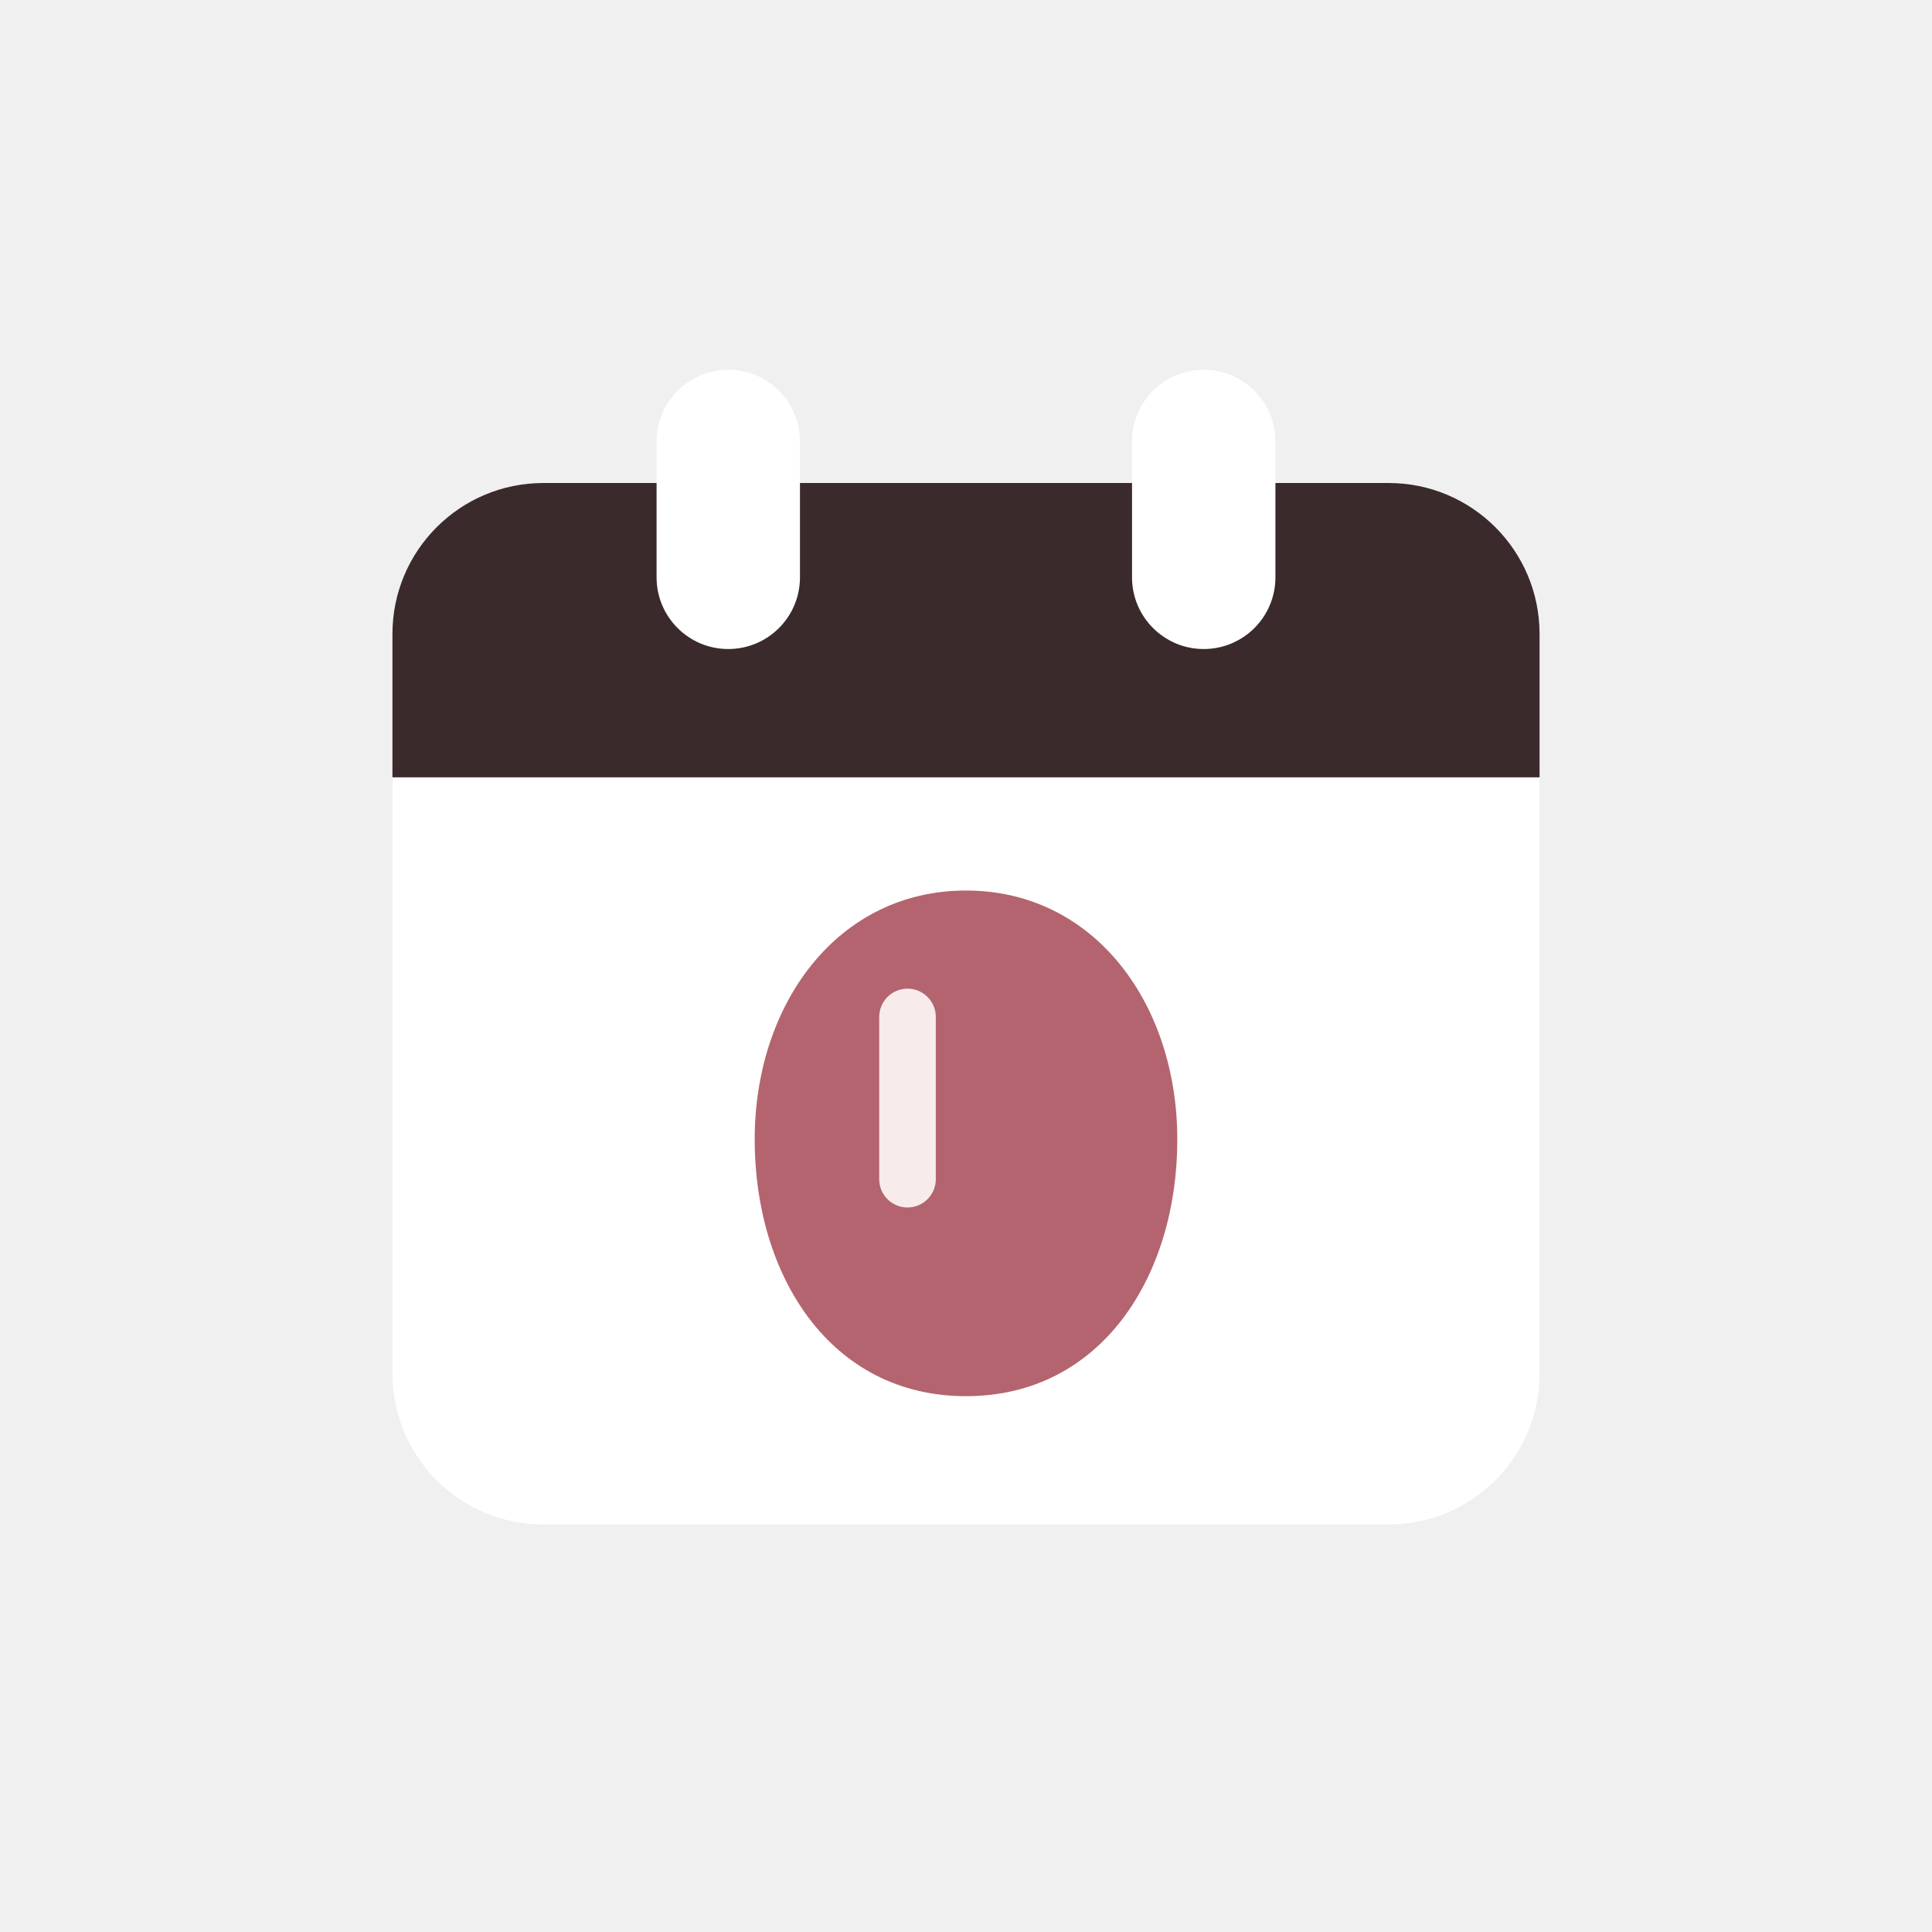
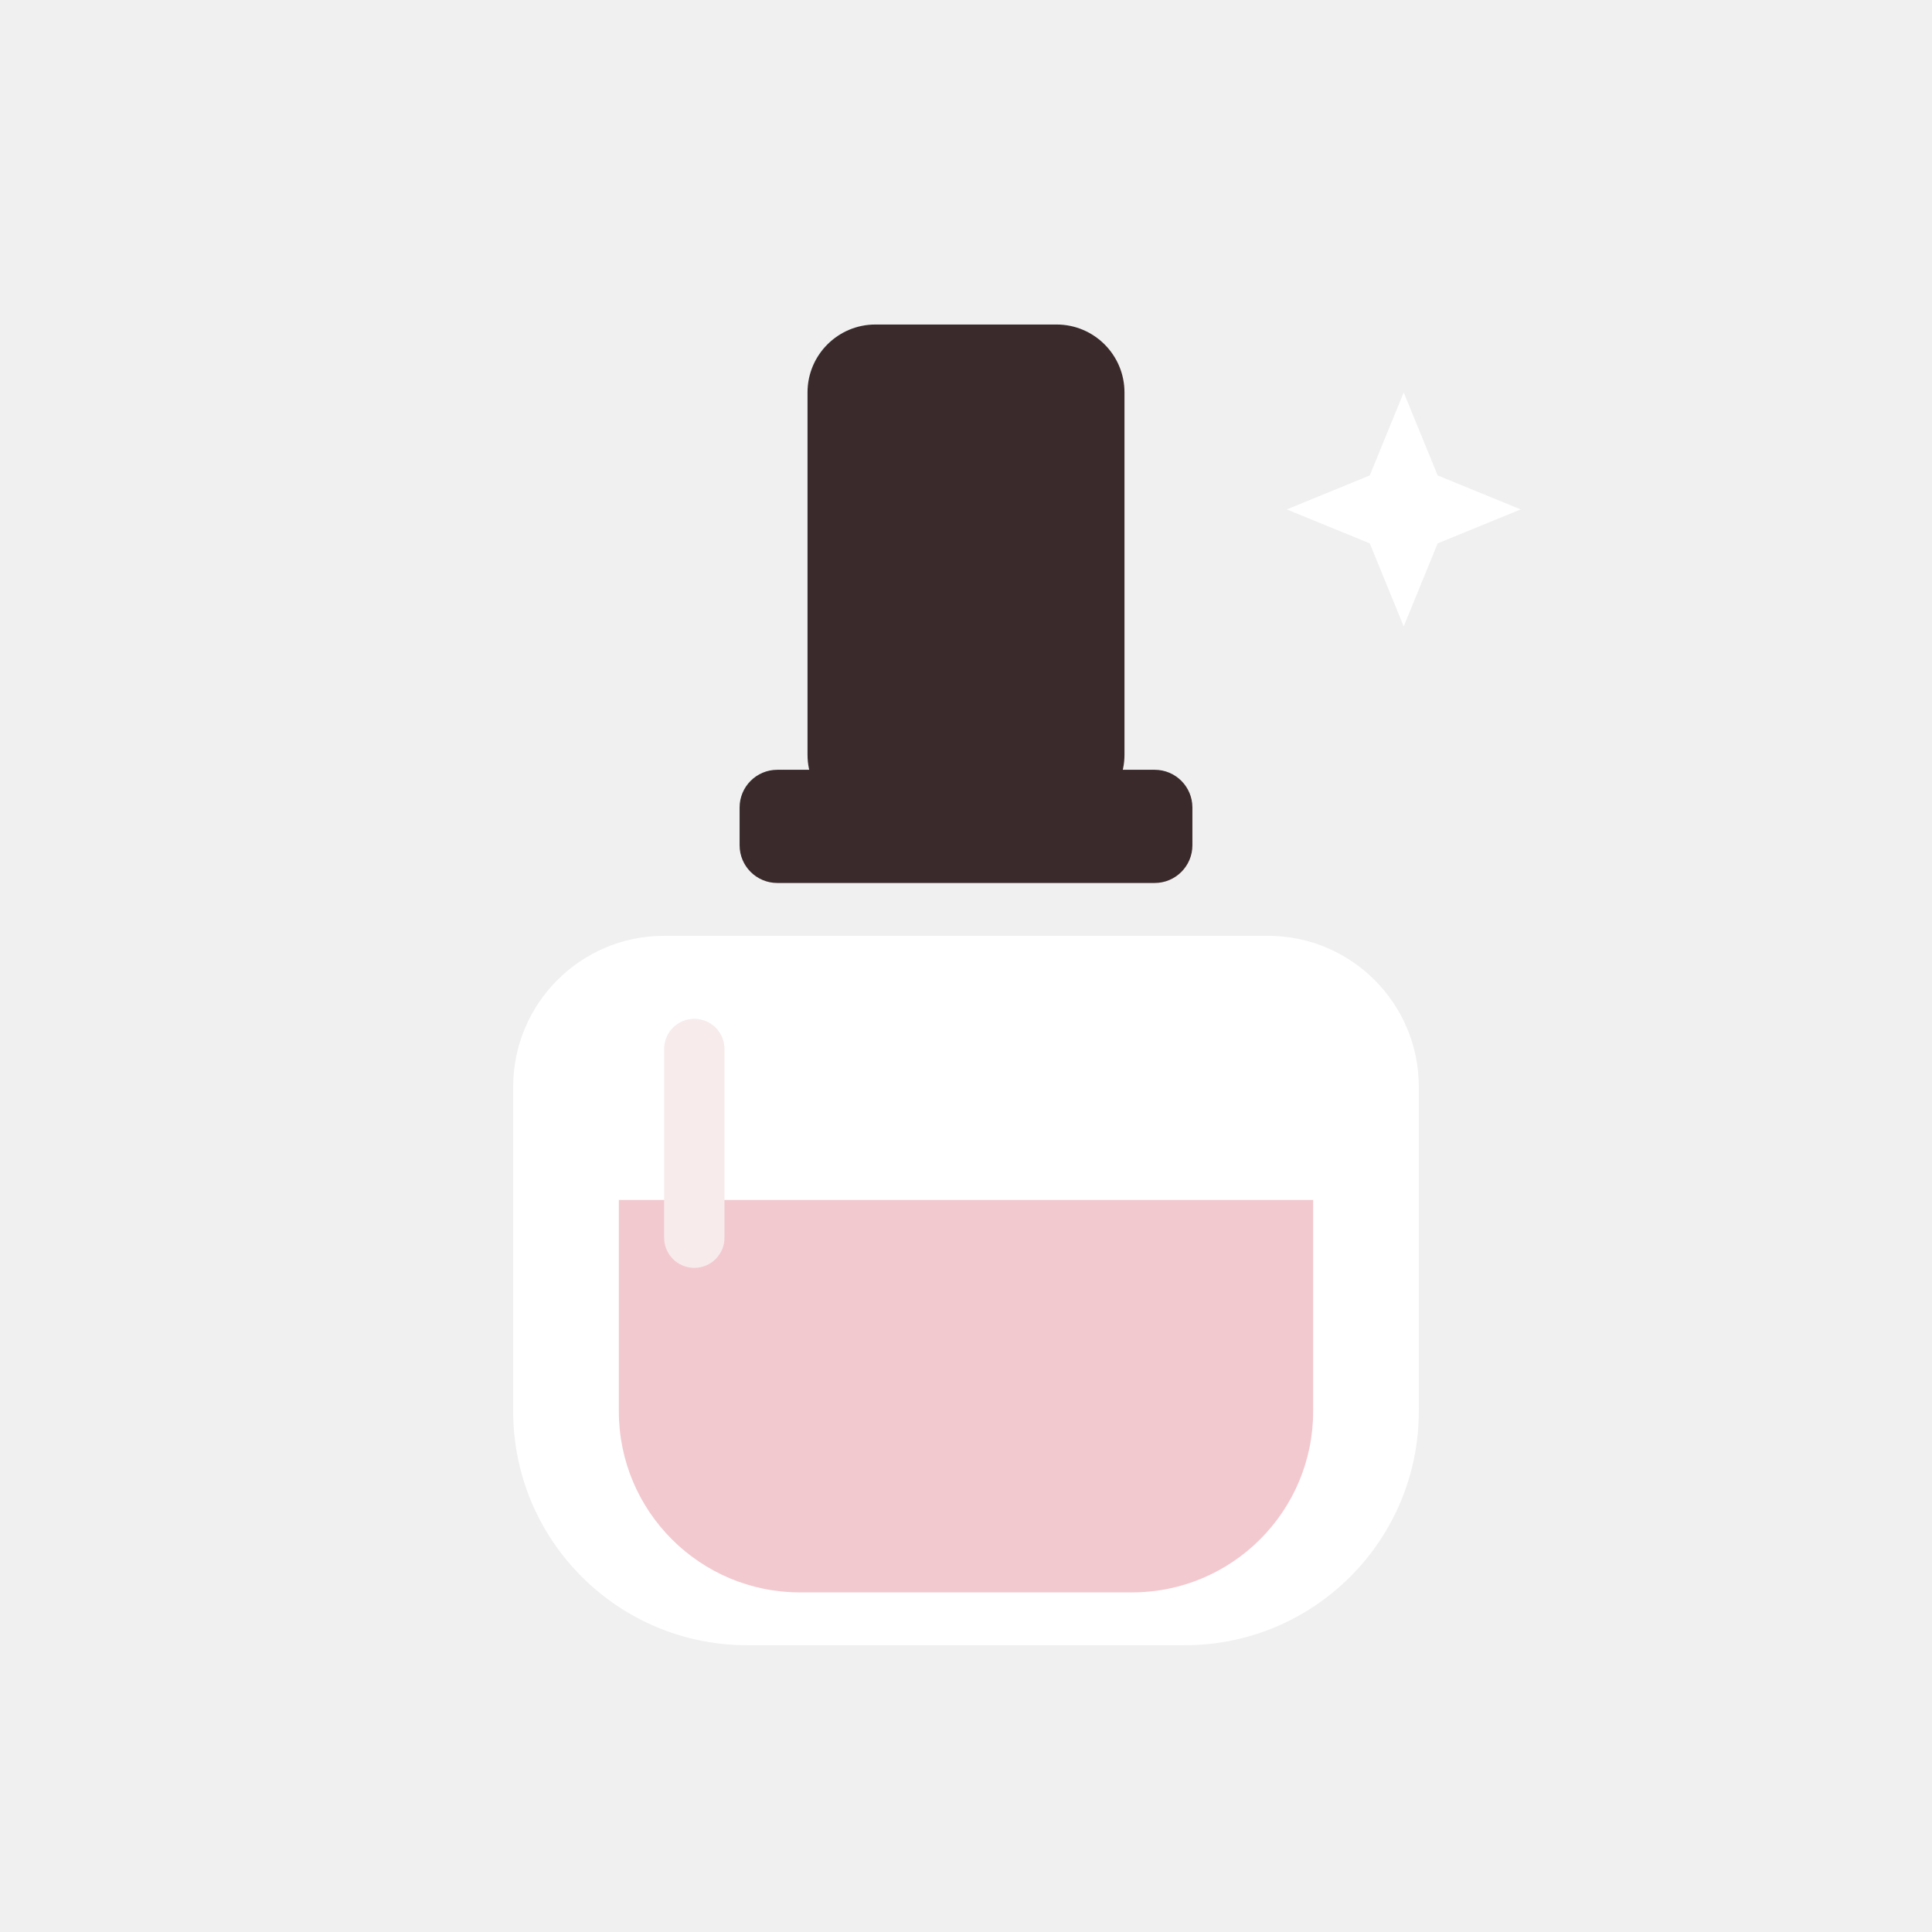
<svg xmlns="http://www.w3.org/2000/svg" viewBox="0 0 512 512">
-   <rect x="104" y="128" width="304" height="276" rx="40" fill="#FFFFFF" />
-   <path d="M144 128h224a40 40 0 0 1 40 40v38H104v-38a40 40 0 0 1 40-40z" fill="#3A2A2C" />
-   <rect x="174" y="98" width="38" height="74" rx="19" fill="#FFFFFF" />
-   <rect x="300" y="98" width="38" height="74" rx="19" fill="#FFFFFF" />
-   <path d="M256 236c-34 0-56 30-56 66s20 68 56 68 56-32 56-68-22-66-56-66z" fill="#B4646E" />
-   <rect x="233" y="262" width="15" height="58" rx="7.5" fill="#F7EBEC" />
+   <rect x="214" y="86" width="84" height="132" rx="18" fill="#3A2A2C" />
+   <rect x="196" y="204" width="120" height="30" rx="10" fill="#3A2A2C" />
+   <path d="M176 248h160a40 40 0 0 1 40 40v86a62 62 0 0 1-62 62H198a62 62 0 0 1-62-62v-86a40 40 0 0 1 40-40z" fill="#FFFFFF" />
+   <path d="M164 318h184v56a48 48 0 0 1-48 48H212a48 48 0 0 1-48-48z" fill="#F2C9CF" />
+   <rect x="176" y="270" width="16" height="66" rx="8" fill="#F7EBEC" />
+   <path d="M372 104l9 22 22 9-22 9-9 22-9-22-22-9 22-9z" fill="#FFFFFF" />
</svg>
